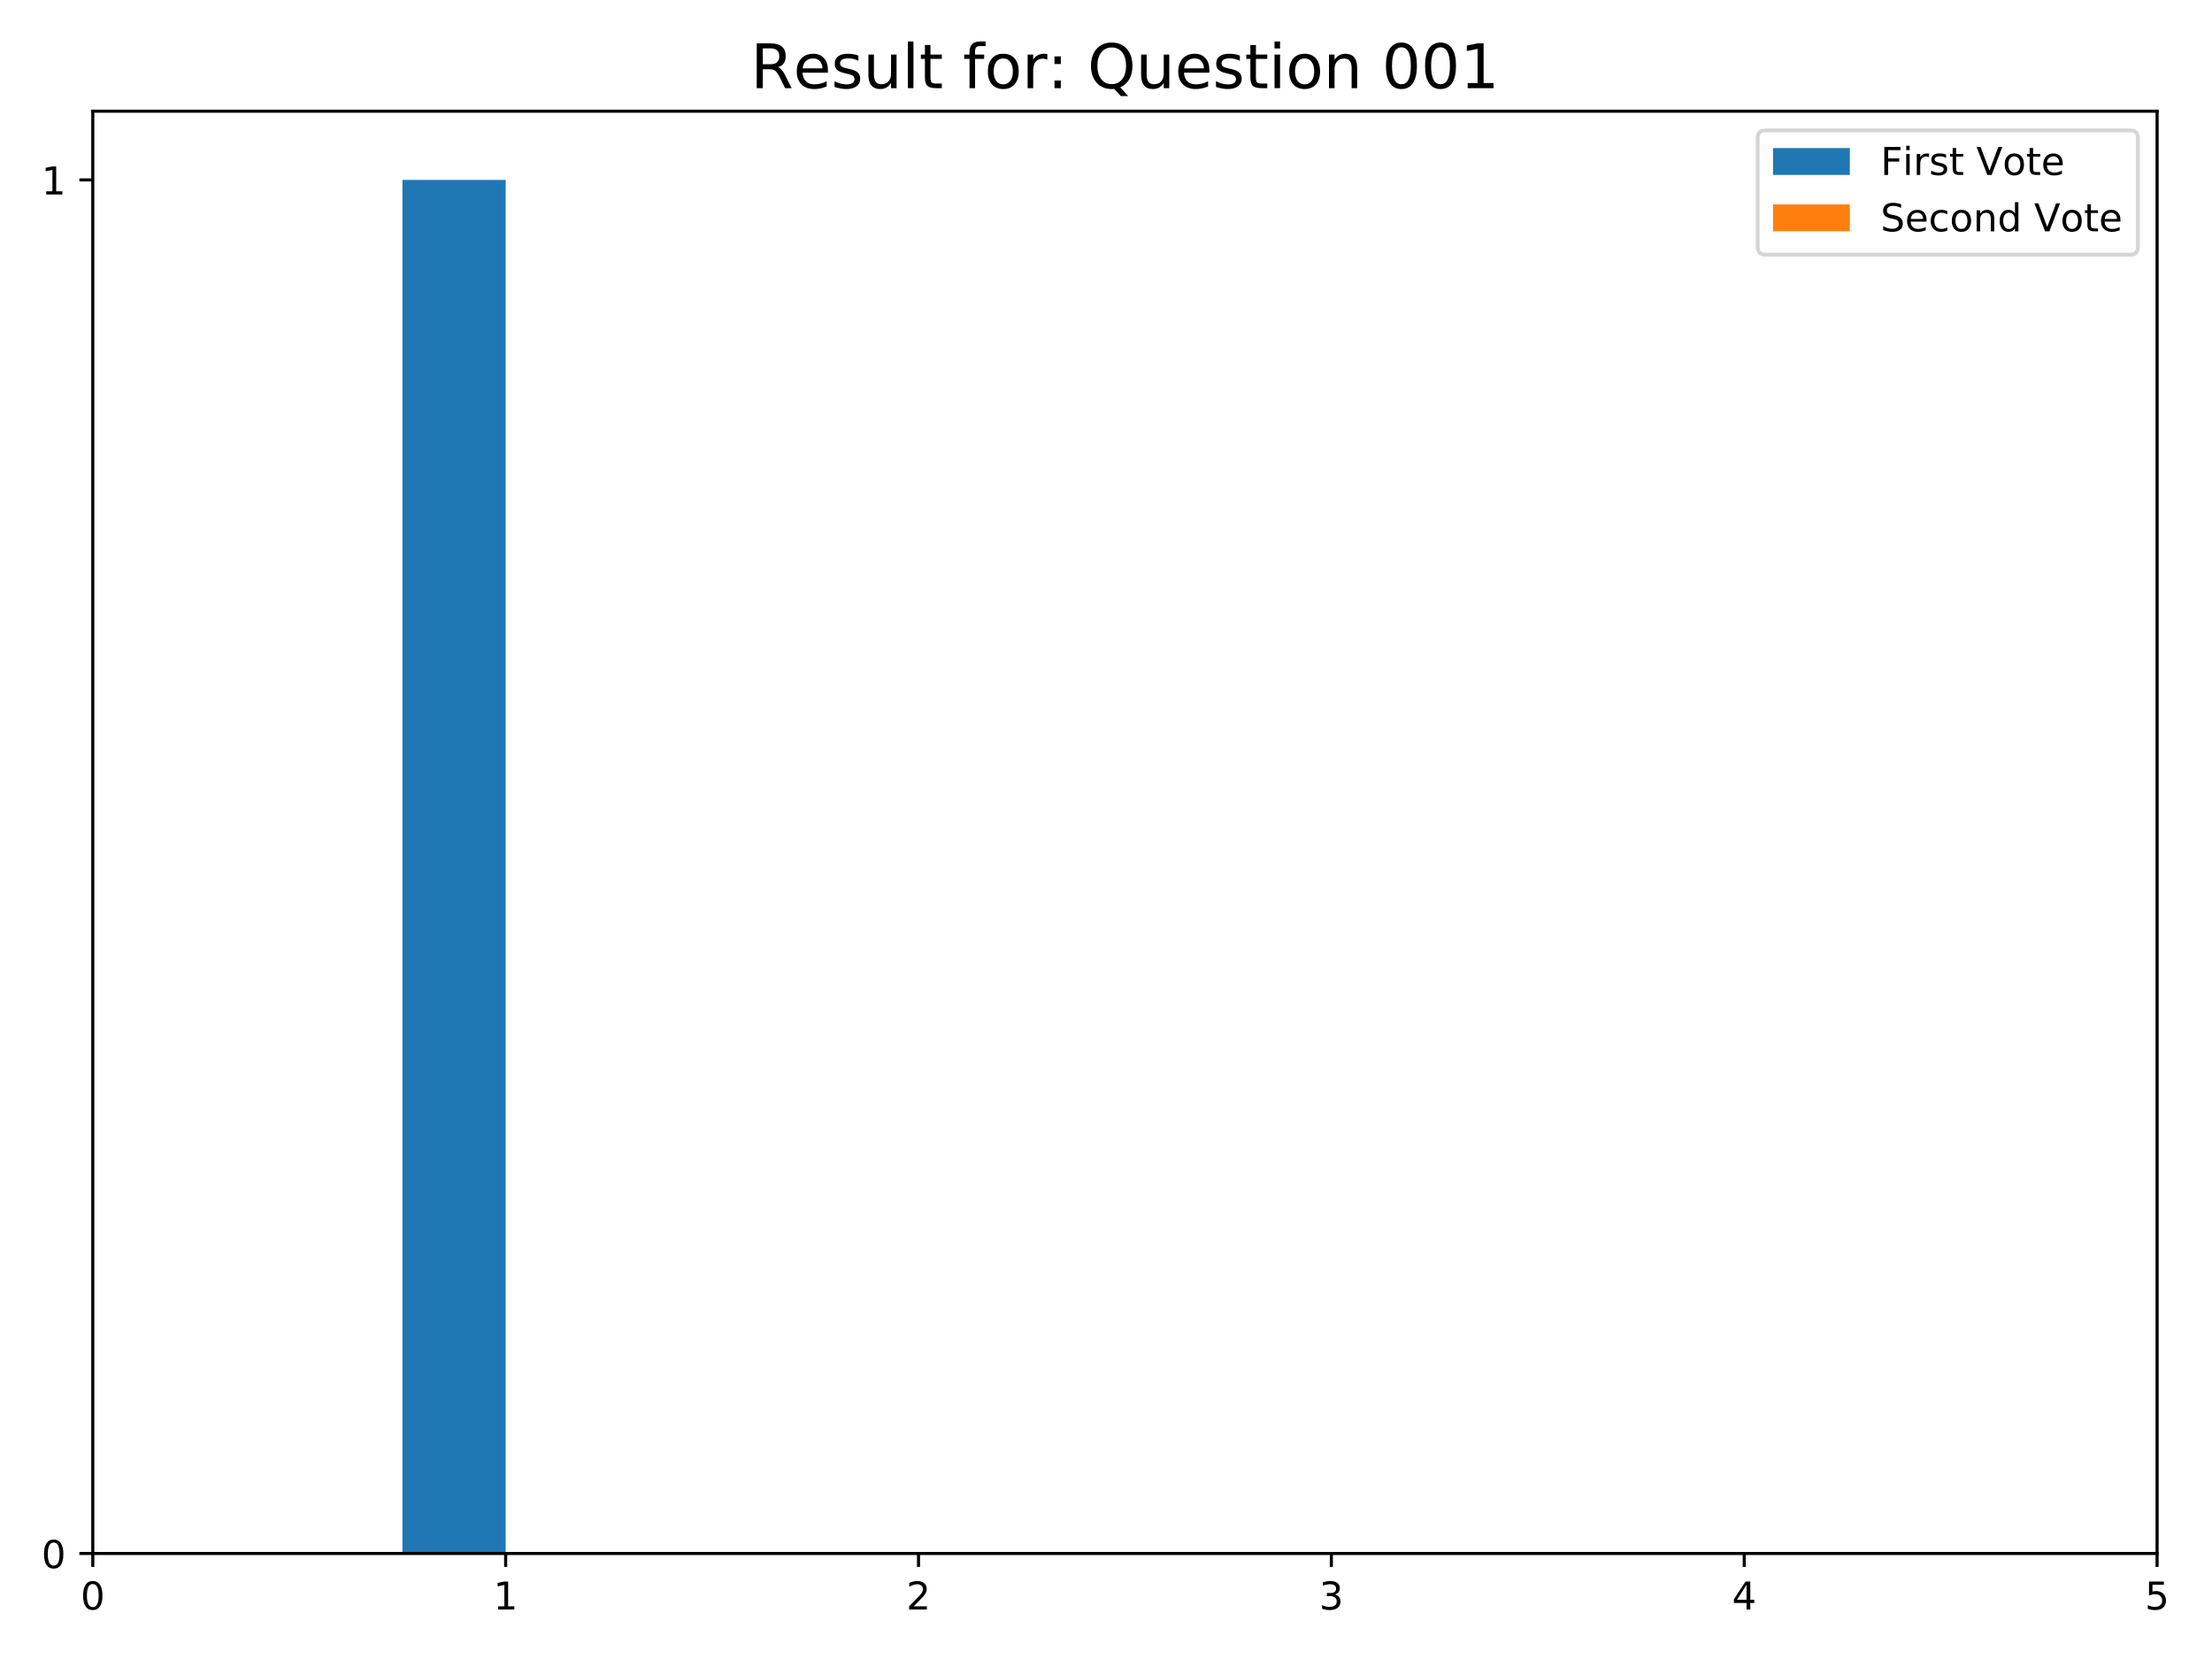
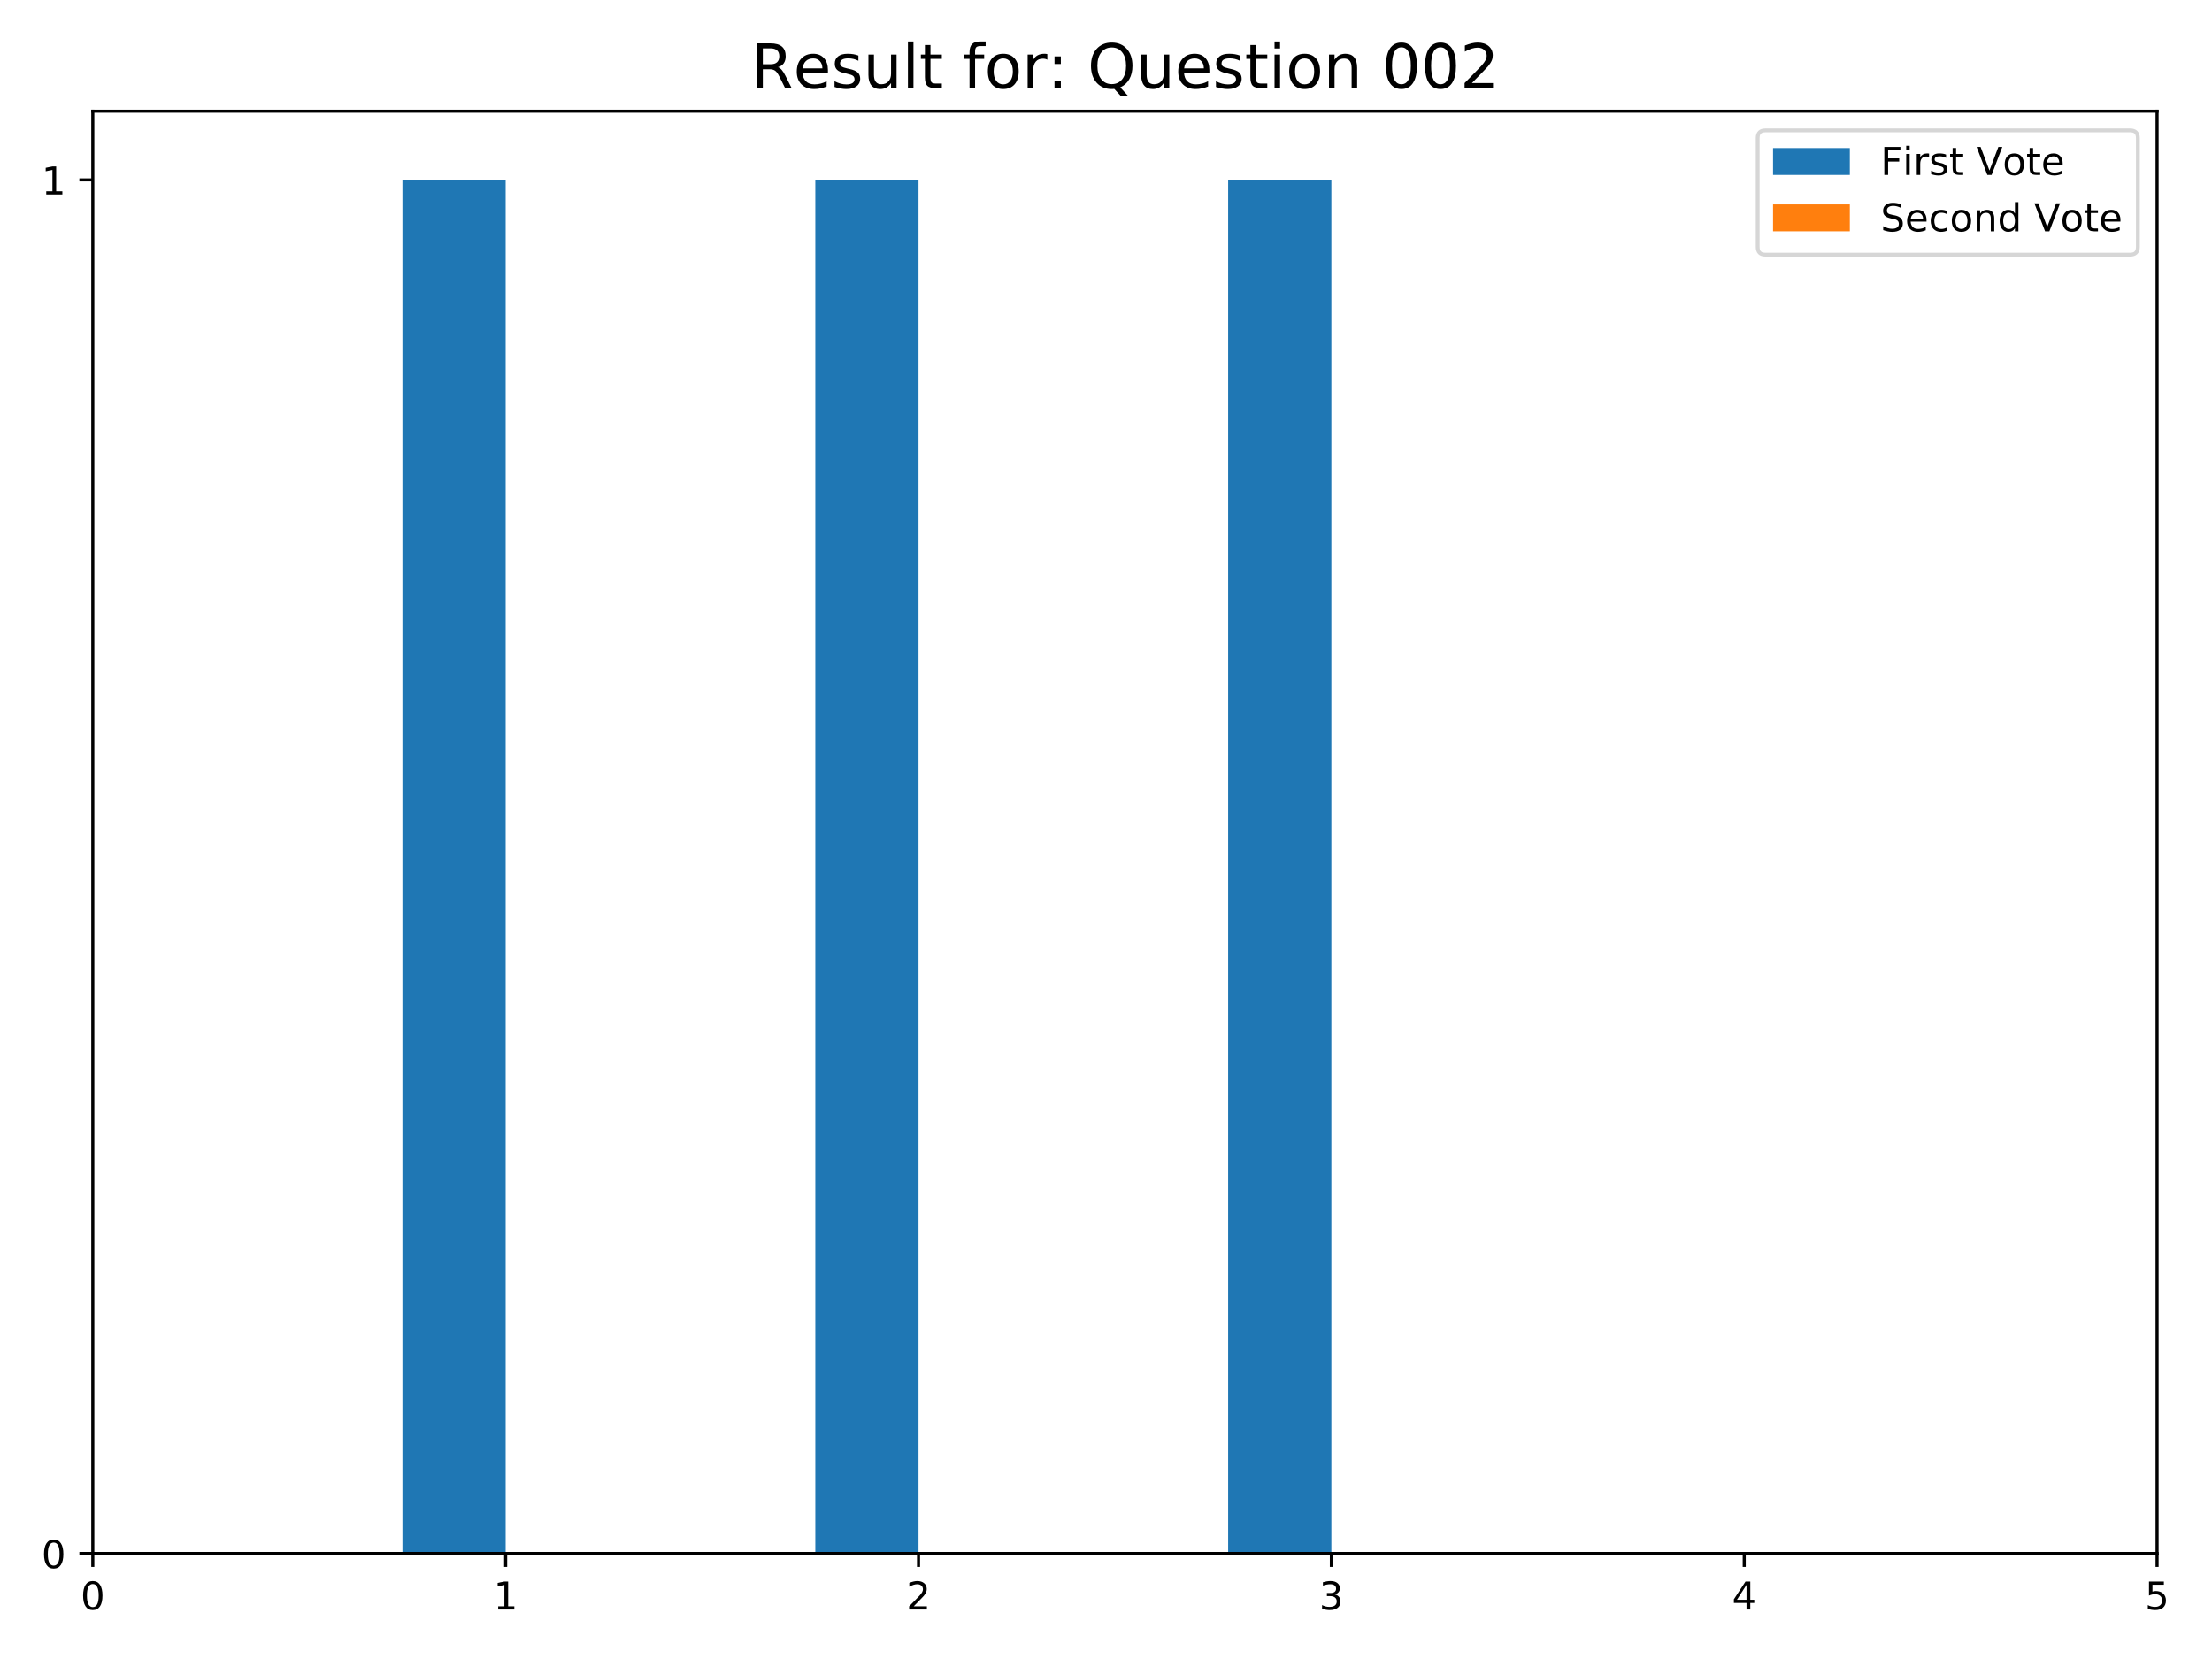
<svg xmlns="http://www.w3.org/2000/svg" xmlns:xlink="http://www.w3.org/1999/xlink" height="432pt" version="1.1" viewBox="0 0 576 432" width="576pt">
  <defs>
    <style type="text/css">
*{stroke-linecap:butt;stroke-linejoin:round;}
  </style>
  </defs>
  <g id="figure_1">
    <g id="patch_1">
      <path d="M 0 432  L 576 432  L 576 0  L 0 0  z " style="fill:#ffffff;" />
    </g>
    <g id="axes_1">
      <g id="patch_2">
        <path d="M 24.163 404.522  L 561.7 404.522  L 561.7 28.957  L 24.163 28.957  z " style="fill:#ffffff;" />
      </g>
      <g id="patch_3">
-         <path clip-path="url(#p4f817251c6)" d="M 104.793 404.522  L 131.67 404.522  L 131.67 46.842  L 104.793 46.842  z " style="fill:#1f77b4;" />
+         <path clip-path="url(#p84256085c0)" d="M 104.793 404.522  L 131.67 404.522  L 131.67 46.842  L 104.793 46.842  z " style="fill:#1f77b4;" />
      </g>
      <g id="patch_4">
-         <path clip-path="url(#p4f817251c6)" d="M 212.301 404.522  L 239.178 404.522  L 239.178 404.522  L 212.301 404.522  z " style="fill:#1f77b4;" />
+         <path clip-path="url(#p84256085c0)" d="M 212.301 404.522  L 239.178 404.522  L 239.178 46.842  L 212.301 46.842  z " style="fill:#1f77b4;" />
      </g>
      <g id="patch_5">
-         <path clip-path="url(#p4f817251c6)" d="M 319.808 404.522  L 346.685 404.522  L 346.685 404.522  L 319.808 404.522  z " style="fill:#1f77b4;" />
+         <path clip-path="url(#p84256085c0)" d="M 319.808 404.522  L 346.685 404.522  L 346.685 46.842  L 319.808 46.842  z " style="fill:#1f77b4;" />
      </g>
      <g id="patch_6">
-         <path clip-path="url(#p4f817251c6)" d="M 427.316 404.522  L 454.192 404.522  L 454.192 404.522  L 427.316 404.522  z " style="fill:#1f77b4;" />
+         <path clip-path="url(#p84256085c0)" d="M 427.316 404.522  L 454.192 404.522  L 454.192 404.522  L 427.316 404.522  z " style="fill:#1f77b4;" />
      </g>
      <g id="patch_7">
-         <path clip-path="url(#p4f817251c6)" d="M 131.67 404.522  L 158.547 404.522  L 158.547 404.522  L 131.67 404.522  z " style="fill:#ff7f0e;" />
+         <path clip-path="url(#p84256085c0)" d="M 131.67 404.522  L 158.547 404.522  L 158.547 404.522  L 131.67 404.522  z " style="fill:#ff7f0e;" />
      </g>
      <g id="patch_8">
-         <path clip-path="url(#p4f817251c6)" d="M 239.178 404.522  L 266.054 404.522  L 266.054 404.522  L 239.178 404.522  z " style="fill:#ff7f0e;" />
+         <path clip-path="url(#p84256085c0)" d="M 239.178 404.522  L 266.054 404.522  L 266.054 404.522  L 239.178 404.522  z " style="fill:#ff7f0e;" />
      </g>
      <g id="patch_9">
-         <path clip-path="url(#p4f817251c6)" d="M 346.685 404.522  L 373.562 404.522  L 373.562 404.522  L 346.685 404.522  z " style="fill:#ff7f0e;" />
+         <path clip-path="url(#p84256085c0)" d="M 346.685 404.522  L 373.562 404.522  L 373.562 404.522  L 346.685 404.522  z " style="fill:#ff7f0e;" />
      </g>
      <g id="patch_10">
-         <path clip-path="url(#p4f817251c6)" d="M 454.192 404.522  L 481.069 404.522  L 481.069 404.522  L 454.192 404.522  z " style="fill:#ff7f0e;" />
+         <path clip-path="url(#p84256085c0)" d="M 454.192 404.522  L 481.069 404.522  L 481.069 404.522  L 454.192 404.522  z " style="fill:#ff7f0e;" />
      </g>
      <g id="matplotlib.axis_1">
        <g id="xtick_1">
          <g id="line2d_1">
            <defs>
-               <path d="M 0 0  L 0 3.5  " id="mc1b76e3910" style="stroke:#000000;stroke-width:0.8;" />
-             </defs>
-             <g>
-               <use style="stroke:#000000;stroke-width:0.8;" x="24.163" xlink:href="#mc1b76e3910" y="404.522" />
+               <path d="M 0 0  L 0 3.5  " id="m4fce881c00" style="stroke:#000000;stroke-width:0.8;" />
+             </defs>
+             <g>
+               <use style="stroke:#000000;stroke-width:0.8;" x="24.163" xlink:href="#m4fce881c00" y="404.522" />
            </g>
          </g>
          <g id="text_1">
            <defs>
              <path d="M 31.781 66.406  Q 24.172 66.406 20.328 58.906  Q 16.5 51.422 16.5 36.375  Q 16.5 21.391 20.328 13.891  Q 24.172 6.391 31.781 6.391  Q 39.453 6.391 43.281 13.891  Q 47.125 21.391 47.125 36.375  Q 47.125 51.422 43.281 58.906  Q 39.453 66.406 31.781 66.406  z M 31.781 74.219  Q 44.047 74.219 50.516 64.516  Q 56.984 54.828 56.984 36.375  Q 56.984 17.969 50.516 8.266  Q 44.047 -1.422 31.781 -1.422  Q 19.531 -1.422 13.062 8.266  Q 6.594 17.969 6.594 36.375  Q 6.594 54.828 13.062 64.516  Q 19.531 74.219 31.781 74.219  z " id="DejaVuSans-30" />
            </defs>
            <g transform="translate(20.98125 419.1203)scale(0.1 -0.1)">
              <use xlink:href="#DejaVuSans-30" />
            </g>
          </g>
        </g>
        <g id="xtick_2">
          <g id="line2d_2">
            <g>
-               <use style="stroke:#000000;stroke-width:0.8;" x="131.67" xlink:href="#mc1b76e3910" y="404.522" />
+               <use style="stroke:#000000;stroke-width:0.8;" x="131.67" xlink:href="#m4fce881c00" y="404.522" />
            </g>
          </g>
          <g id="text_2">
            <defs>
              <path d="M 12.406 8.297  L 28.516 8.297  L 28.516 63.922  L 10.984 60.406  L 10.984 69.391  L 28.422 72.906  L 38.281 72.906  L 38.281 8.297  L 54.391 8.297  L 54.391 0  L 12.406 0  z " id="DejaVuSans-31" />
            </defs>
            <g transform="translate(128.4888 419.1203)scale(0.1 -0.1)">
              <use xlink:href="#DejaVuSans-31" />
            </g>
          </g>
        </g>
        <g id="xtick_3">
          <g id="line2d_3">
            <g>
-               <use style="stroke:#000000;stroke-width:0.8;" x="239.178" xlink:href="#mc1b76e3910" y="404.522" />
+               <use style="stroke:#000000;stroke-width:0.8;" x="239.178" xlink:href="#m4fce881c00" y="404.522" />
            </g>
          </g>
          <g id="text_3">
            <defs>
              <path d="M 19.188 8.297  L 53.609 8.297  L 53.609 0  L 7.328 0  L 7.328 8.297  Q 12.938 14.109 22.625 23.891  Q 32.328 33.688 34.812 36.531  Q 39.547 41.844 41.422 45.531  Q 43.312 49.219 43.312 52.781  Q 43.312 58.594 39.234 62.25  Q 35.156 65.922 28.609 65.922  Q 23.969 65.922 18.812 64.312  Q 13.672 62.703 7.812 59.422  L 7.812 69.391  Q 13.766 71.781 18.938 73  Q 24.125 74.219 28.422 74.219  Q 39.75 74.219 46.484 68.547  Q 53.219 62.891 53.219 53.422  Q 53.219 48.922 51.531 44.891  Q 49.859 40.875 45.406 35.406  Q 44.188 33.984 37.641 27.219  Q 31.109 20.453 19.188 8.297  z " id="DejaVuSans-32" />
            </defs>
            <g transform="translate(235.9963 419.1203)scale(0.1 -0.1)">
              <use xlink:href="#DejaVuSans-32" />
            </g>
          </g>
        </g>
        <g id="xtick_4">
          <g id="line2d_4">
            <g>
-               <use style="stroke:#000000;stroke-width:0.8;" x="346.685" xlink:href="#mc1b76e3910" y="404.522" />
+               <use style="stroke:#000000;stroke-width:0.8;" x="346.685" xlink:href="#m4fce881c00" y="404.522" />
            </g>
          </g>
          <g id="text_4">
            <defs>
              <path d="M 40.578 39.312  Q 47.656 37.797 51.625 33  Q 55.609 28.219 55.609 21.188  Q 55.609 10.406 48.188 4.484  Q 40.766 -1.422 27.094 -1.422  Q 22.516 -1.422 17.656 -0.516  Q 12.797 0.391 7.625 2.203  L 7.625 11.719  Q 11.719 9.328 16.594 8.109  Q 21.484 6.891 26.812 6.891  Q 36.078 6.891 40.938 10.547  Q 45.797 14.203 45.797 21.188  Q 45.797 27.641 41.281 31.266  Q 36.766 34.906 28.719 34.906  L 20.219 34.906  L 20.219 43.016  L 29.109 43.016  Q 36.375 43.016 40.234 45.922  Q 44.094 48.828 44.094 54.297  Q 44.094 59.906 40.109 62.906  Q 36.141 65.922 28.719 65.922  Q 24.656 65.922 20.016 65.031  Q 15.375 64.156 9.812 62.312  L 9.812 71.094  Q 15.438 72.656 20.344 73.438  Q 25.25 74.219 29.594 74.219  Q 40.828 74.219 47.359 69.109  Q 53.906 64.016 53.906 55.328  Q 53.906 49.266 50.438 45.094  Q 46.969 40.922 40.578 39.312  z " id="DejaVuSans-33" />
            </defs>
            <g transform="translate(343.5038 419.1203)scale(0.1 -0.1)">
              <use xlink:href="#DejaVuSans-33" />
            </g>
          </g>
        </g>
        <g id="xtick_5">
          <g id="line2d_5">
            <g>
-               <use style="stroke:#000000;stroke-width:0.8;" x="454.192" xlink:href="#mc1b76e3910" y="404.522" />
+               <use style="stroke:#000000;stroke-width:0.8;" x="454.192" xlink:href="#m4fce881c00" y="404.522" />
            </g>
          </g>
          <g id="text_5">
            <defs>
              <path d="M 37.797 64.312  L 12.891 25.391  L 37.797 25.391  z M 35.203 72.906  L 47.609 72.906  L 47.609 25.391  L 58.016 25.391  L 58.016 17.188  L 47.609 17.188  L 47.609 0  L 37.797 0  L 37.797 17.188  L 4.891 17.188  L 4.891 26.703  z " id="DejaVuSans-34" />
            </defs>
            <g transform="translate(451.0113 419.1203)scale(0.1 -0.1)">
              <use xlink:href="#DejaVuSans-34" />
            </g>
          </g>
        </g>
        <g id="xtick_6">
          <g id="line2d_6">
            <g>
-               <use style="stroke:#000000;stroke-width:0.8;" x="561.7" xlink:href="#mc1b76e3910" y="404.522" />
+               <use style="stroke:#000000;stroke-width:0.8;" x="561.7" xlink:href="#m4fce881c00" y="404.522" />
            </g>
          </g>
          <g id="text_6">
            <defs>
              <path d="M 10.797 72.906  L 49.516 72.906  L 49.516 64.594  L 19.828 64.594  L 19.828 46.734  Q 21.969 47.469 24.109 47.828  Q 26.266 48.188 28.422 48.188  Q 40.625 48.188 47.75 41.5  Q 54.891 34.812 54.891 23.391  Q 54.891 11.625 47.562 5.094  Q 40.234 -1.422 26.906 -1.422  Q 22.312 -1.422 17.547 -0.641  Q 12.797 0.141 7.719 1.703  L 7.719 11.625  Q 12.109 9.234 16.797 8.062  Q 21.484 6.891 26.703 6.891  Q 35.156 6.891 40.078 11.328  Q 45.016 15.766 45.016 23.391  Q 45.016 31 40.078 35.438  Q 35.156 39.891 26.703 39.891  Q 22.75 39.891 18.812 39.016  Q 14.891 38.141 10.797 36.281  z " id="DejaVuSans-35" />
            </defs>
            <g transform="translate(558.5187 419.1203)scale(0.1 -0.1)">
              <use xlink:href="#DejaVuSans-35" />
            </g>
          </g>
        </g>
      </g>
      <g id="matplotlib.axis_2">
        <g id="ytick_1">
          <g id="line2d_7">
            <defs>
-               <path d="M 0 0  L -3.5 0  " id="m1a435b0cb0" style="stroke:#000000;stroke-width:0.8;" />
-             </defs>
-             <g>
-               <use style="stroke:#000000;stroke-width:0.8;" x="24.163" xlink:href="#m1a435b0cb0" y="404.522" />
+               <path d="M 0 0  L -3.5 0  " id="m73bcecf204" style="stroke:#000000;stroke-width:0.8;" />
+             </defs>
+             <g>
+               <use style="stroke:#000000;stroke-width:0.8;" x="24.163" xlink:href="#m73bcecf204" y="404.522" />
            </g>
          </g>
          <g id="text_7">
            <g transform="translate(10.8 408.3211)scale(0.1 -0.1)">
              <use xlink:href="#DejaVuSans-30" />
            </g>
          </g>
        </g>
        <g id="ytick_2">
          <g id="line2d_8">
            <g>
-               <use style="stroke:#000000;stroke-width:0.8;" x="24.163" xlink:href="#m1a435b0cb0" y="46.842" />
+               <use style="stroke:#000000;stroke-width:0.8;" x="24.163" xlink:href="#m73bcecf204" y="46.842" />
            </g>
          </g>
          <g id="text_8">
            <g transform="translate(10.8 50.64074)scale(0.1 -0.1)">
              <use xlink:href="#DejaVuSans-31" />
            </g>
          </g>
        </g>
      </g>
      <g id="patch_11">
        <path d="M 24.163 404.522  L 24.163 28.957  " style="fill:none;stroke:#000000;stroke-linecap:square;stroke-linejoin:miter;stroke-width:0.8;" />
      </g>
      <g id="patch_12">
        <path d="M 561.7 404.522  L 561.7 28.957  " style="fill:none;stroke:#000000;stroke-linecap:square;stroke-linejoin:miter;stroke-width:0.8;" />
      </g>
      <g id="patch_13">
        <path d="M 24.163 404.522  L 561.7 404.522  " style="fill:none;stroke:#000000;stroke-linecap:square;stroke-linejoin:miter;stroke-width:0.8;" />
      </g>
      <g id="patch_14">
        <path d="M 24.163 28.957  L 561.7 28.957  " style="fill:none;stroke:#000000;stroke-linecap:square;stroke-linejoin:miter;stroke-width:0.8;" />
      </g>
      <g id="text_9">
        <defs>
          <path d="M 44.391 34.188  Q 47.562 33.109 50.562 29.594  Q 53.562 26.078 56.594 19.922  L 66.609 0  L 56 0  L 46.688 18.703  Q 43.062 26.031 39.672 28.422  Q 36.281 30.812 30.422 30.812  L 19.672 30.812  L 19.672 0  L 9.812 0  L 9.812 72.906  L 32.078 72.906  Q 44.578 72.906 50.734 67.672  Q 56.891 62.453 56.891 51.906  Q 56.891 45.016 53.688 40.469  Q 50.484 35.938 44.391 34.188  z M 19.672 64.797  L 19.672 38.922  L 32.078 38.922  Q 39.203 38.922 42.844 42.219  Q 46.484 45.516 46.484 51.906  Q 46.484 58.297 42.844 61.547  Q 39.203 64.797 32.078 64.797  z " id="DejaVuSans-52" />
          <path d="M 56.203 29.594  L 56.203 25.203  L 14.891 25.203  Q 15.484 15.922 20.484 11.062  Q 25.484 6.203 34.422 6.203  Q 39.594 6.203 44.453 7.469  Q 49.312 8.734 54.109 11.281  L 54.109 2.781  Q 49.266 0.734 44.188 -0.344  Q 39.109 -1.422 33.891 -1.422  Q 20.797 -1.422 13.156 6.188  Q 5.516 13.812 5.516 26.812  Q 5.516 40.234 12.766 48.109  Q 20.016 56 32.328 56  Q 43.359 56 49.781 48.891  Q 56.203 41.797 56.203 29.594  z M 47.219 32.234  Q 47.125 39.594 43.094 43.984  Q 39.062 48.391 32.422 48.391  Q 24.906 48.391 20.391 44.141  Q 15.875 39.891 15.188 32.172  z " id="DejaVuSans-65" />
          <path d="M 44.281 53.078  L 44.281 44.578  Q 40.484 46.531 36.375 47.5  Q 32.281 48.484 27.875 48.484  Q 21.188 48.484 17.844 46.438  Q 14.5 44.391 14.5 40.281  Q 14.5 37.156 16.891 35.375  Q 19.281 33.594 26.516 31.984  L 29.594 31.297  Q 39.156 29.25 43.188 25.516  Q 47.219 21.781 47.219 15.094  Q 47.219 7.469 41.188 3.016  Q 35.156 -1.422 24.609 -1.422  Q 20.219 -1.422 15.453 -0.562  Q 10.688 0.297 5.422 2  L 5.422 11.281  Q 10.406 8.688 15.234 7.391  Q 20.062 6.109 24.812 6.109  Q 31.156 6.109 34.562 8.281  Q 37.984 10.453 37.984 14.406  Q 37.984 18.062 35.516 20.016  Q 33.062 21.969 24.703 23.781  L 21.578 24.516  Q 13.234 26.266 9.516 29.906  Q 5.812 33.547 5.812 39.891  Q 5.812 47.609 11.281 51.797  Q 16.75 56 26.812 56  Q 31.781 56 36.172 55.266  Q 40.578 54.547 44.281 53.078  z " id="DejaVuSans-73" />
          <path d="M 8.5 21.578  L 8.5 54.688  L 17.484 54.688  L 17.484 21.922  Q 17.484 14.156 20.5 10.266  Q 23.531 6.391 29.594 6.391  Q 36.859 6.391 41.078 11.031  Q 45.312 15.672 45.312 23.688  L 45.312 54.688  L 54.297 54.688  L 54.297 0  L 45.312 0  L 45.312 8.406  Q 42.047 3.422 37.719 1  Q 33.406 -1.422 27.688 -1.422  Q 18.266 -1.422 13.375 4.438  Q 8.5 10.297 8.5 21.578  z M 31.109 56  z " id="DejaVuSans-75" />
          <path d="M 9.422 75.984  L 18.406 75.984  L 18.406 0  L 9.422 0  z " id="DejaVuSans-6c" />
          <path d="M 18.312 70.219  L 18.312 54.688  L 36.812 54.688  L 36.812 47.703  L 18.312 47.703  L 18.312 18.016  Q 18.312 11.328 20.141 9.422  Q 21.969 7.516 27.594 7.516  L 36.812 7.516  L 36.812 0  L 27.594 0  Q 17.188 0 13.234 3.875  Q 9.281 7.766 9.281 18.016  L 9.281 47.703  L 2.688 47.703  L 2.688 54.688  L 9.281 54.688  L 9.281 70.219  z " id="DejaVuSans-74" />
          <path id="DejaVuSans-20" />
          <path d="M 37.109 75.984  L 37.109 68.5  L 28.516 68.5  Q 23.688 68.5 21.797 66.547  Q 19.922 64.594 19.922 59.516  L 19.922 54.688  L 34.719 54.688  L 34.719 47.703  L 19.922 47.703  L 19.922 0  L 10.891 0  L 10.891 47.703  L 2.297 47.703  L 2.297 54.688  L 10.891 54.688  L 10.891 58.5  Q 10.891 67.625 15.141 71.797  Q 19.391 75.984 28.609 75.984  z " id="DejaVuSans-66" />
          <path d="M 30.609 48.391  Q 23.391 48.391 19.188 42.75  Q 14.984 37.109 14.984 27.297  Q 14.984 17.484 19.156 11.844  Q 23.344 6.203 30.609 6.203  Q 37.797 6.203 41.984 11.859  Q 46.188 17.531 46.188 27.297  Q 46.188 37.016 41.984 42.703  Q 37.797 48.391 30.609 48.391  z M 30.609 56  Q 42.328 56 49.016 48.375  Q 55.719 40.766 55.719 27.297  Q 55.719 13.875 49.016 6.219  Q 42.328 -1.422 30.609 -1.422  Q 18.844 -1.422 12.172 6.219  Q 5.516 13.875 5.516 27.297  Q 5.516 40.766 12.172 48.375  Q 18.844 56 30.609 56  z " id="DejaVuSans-6f" />
          <path d="M 41.109 46.297  Q 39.594 47.172 37.812 47.578  Q 36.031 48 33.891 48  Q 26.266 48 22.188 43.047  Q 18.109 38.094 18.109 28.812  L 18.109 0  L 9.078 0  L 9.078 54.688  L 18.109 54.688  L 18.109 46.188  Q 20.953 51.172 25.484 53.578  Q 30.031 56 36.531 56  Q 37.453 56 38.578 55.875  Q 39.703 55.766 41.062 55.516  z " id="DejaVuSans-72" />
          <path d="M 11.719 12.406  L 22.016 12.406  L 22.016 0  L 11.719 0  z M 11.719 51.703  L 22.016 51.703  L 22.016 39.312  L 11.719 39.312  z " id="DejaVuSans-3a" />
          <path d="M 39.406 66.219  Q 28.656 66.219 22.328 58.203  Q 16.016 50.203 16.016 36.375  Q 16.016 22.609 22.328 14.594  Q 28.656 6.594 39.406 6.594  Q 50.141 6.594 56.422 14.594  Q 62.703 22.609 62.703 36.375  Q 62.703 50.203 56.422 58.203  Q 50.141 66.219 39.406 66.219  z M 53.219 1.312  L 66.219 -12.891  L 54.297 -12.891  L 43.5 -1.219  Q 41.891 -1.312 41.031 -1.359  Q 40.188 -1.422 39.406 -1.422  Q 24.031 -1.422 14.812 8.859  Q 5.609 19.141 5.609 36.375  Q 5.609 53.656 14.812 63.938  Q 24.031 74.219 39.406 74.219  Q 54.734 74.219 63.906 63.938  Q 73.094 53.656 73.094 36.375  Q 73.094 23.688 67.984 14.641  Q 62.891 5.609 53.219 1.312  z " id="DejaVuSans-51" />
          <path d="M 9.422 54.688  L 18.406 54.688  L 18.406 0  L 9.422 0  z M 9.422 75.984  L 18.406 75.984  L 18.406 64.594  L 9.422 64.594  z " id="DejaVuSans-69" />
          <path d="M 54.891 33.016  L 54.891 0  L 45.906 0  L 45.906 32.719  Q 45.906 40.484 42.875 44.328  Q 39.844 48.188 33.797 48.188  Q 26.516 48.188 22.312 43.547  Q 18.109 38.922 18.109 30.906  L 18.109 0  L 9.078 0  L 9.078 54.688  L 18.109 54.688  L 18.109 46.188  Q 21.344 51.125 25.703 53.562  Q 30.078 56 35.797 56  Q 45.219 56 50.047 50.172  Q 54.891 44.344 54.891 33.016  z " id="DejaVuSans-6e" />
        </defs>
        <g transform="translate(195.4863 22.9575)scale(0.16 -0.16)">
          <use xlink:href="#DejaVuSans-52" />
          <use x="69.42" xlink:href="#DejaVuSans-65" />
          <use x="130.943" xlink:href="#DejaVuSans-73" />
          <use x="183.043" xlink:href="#DejaVuSans-75" />
          <use x="246.422" xlink:href="#DejaVuSans-6c" />
          <use x="274.205" xlink:href="#DejaVuSans-74" />
          <use x="313.414" xlink:href="#DejaVuSans-20" />
          <use x="345.201" xlink:href="#DejaVuSans-66" />
          <use x="380.406" xlink:href="#DejaVuSans-6f" />
          <use x="441.588" xlink:href="#DejaVuSans-72" />
          <use x="482.686" xlink:href="#DejaVuSans-3a" />
          <use x="516.377" xlink:href="#DejaVuSans-20" />
          <use x="548.164" xlink:href="#DejaVuSans-51" />
          <use x="626.875" xlink:href="#DejaVuSans-75" />
          <use x="690.254" xlink:href="#DejaVuSans-65" />
          <use x="751.777" xlink:href="#DejaVuSans-73" />
          <use x="803.877" xlink:href="#DejaVuSans-74" />
          <use x="843.086" xlink:href="#DejaVuSans-69" />
          <use x="870.869" xlink:href="#DejaVuSans-6f" />
          <use x="932.051" xlink:href="#DejaVuSans-6e" />
          <use x="995.43" xlink:href="#DejaVuSans-20" />
          <use x="1027.217" xlink:href="#DejaVuSans-30" />
          <use x="1090.84" xlink:href="#DejaVuSans-30" />
-           <use x="1154.463" xlink:href="#DejaVuSans-31" />
+           <use x="1154.463" xlink:href="#DejaVuSans-32" />
        </g>
      </g>
      <g id="legend_1">
        <g id="patch_15">
          <path d="M 459.695 66.314  L 554.7 66.314  Q 556.7 66.314 556.7 64.314  L 556.7 35.958  Q 556.7 33.958 554.7 33.958  L 459.695 33.958  Q 457.695 33.958 457.695 35.958  L 457.695 64.314  Q 457.695 66.314 459.695 66.314  z " style="fill:#ffffff;opacity:0.8;stroke:#cccccc;stroke-linejoin:miter;" />
        </g>
        <g id="patch_16">
          <path d="M 461.695 45.556  L 481.695 45.556  L 481.695 38.556  L 461.695 38.556  z " style="fill:#1f77b4;" />
        </g>
        <g id="text_10">
          <defs>
            <path d="M 9.812 72.906  L 51.703 72.906  L 51.703 64.594  L 19.672 64.594  L 19.672 43.109  L 48.578 43.109  L 48.578 34.812  L 19.672 34.812  L 19.672 0  L 9.812 0  z " id="DejaVuSans-46" />
            <path d="M 28.609 0  L 0.781 72.906  L 11.078 72.906  L 34.188 11.531  L 57.328 72.906  L 67.578 72.906  L 39.797 0  z " id="DejaVuSans-56" />
          </defs>
          <g transform="translate(489.6953 45.55594)scale(0.1 -0.1)">
            <use xlink:href="#DejaVuSans-46" />
            <use x="57.41" xlink:href="#DejaVuSans-69" />
            <use x="85.193" xlink:href="#DejaVuSans-72" />
            <use x="126.307" xlink:href="#DejaVuSans-73" />
            <use x="178.406" xlink:href="#DejaVuSans-74" />
            <use x="217.615" xlink:href="#DejaVuSans-20" />
            <use x="249.402" xlink:href="#DejaVuSans-56" />
            <use x="317.701" xlink:href="#DejaVuSans-6f" />
            <use x="378.883" xlink:href="#DejaVuSans-74" />
            <use x="418.092" xlink:href="#DejaVuSans-65" />
          </g>
        </g>
        <g id="patch_17">
          <path d="M 461.695 60.234  L 481.695 60.234  L 481.695 53.234  L 461.695 53.234  z " style="fill:#ff7f0e;" />
        </g>
        <g id="text_11">
          <defs>
            <path d="M 53.516 70.516  L 53.516 60.891  Q 47.906 63.578 42.922 64.891  Q 37.938 66.219 33.297 66.219  Q 25.25 66.219 20.875 63.094  Q 16.5 59.969 16.5 54.203  Q 16.5 49.359 19.406 46.891  Q 22.312 44.438 30.422 42.922  L 36.375 41.703  Q 47.406 39.594 52.656 34.297  Q 57.906 29 57.906 20.125  Q 57.906 9.516 50.797 4.047  Q 43.703 -1.422 29.984 -1.422  Q 24.812 -1.422 18.969 -0.25  Q 13.141 0.922 6.891 3.219  L 6.891 13.375  Q 12.891 10.016 18.656 8.297  Q 24.422 6.594 29.984 6.594  Q 38.422 6.594 43.016 9.906  Q 47.609 13.234 47.609 19.391  Q 47.609 24.75 44.312 27.781  Q 41.016 30.812 33.5 32.328  L 27.484 33.5  Q 16.453 35.688 11.516 40.375  Q 6.594 45.062 6.594 53.422  Q 6.594 63.094 13.406 68.656  Q 20.219 74.219 32.172 74.219  Q 37.312 74.219 42.625 73.281  Q 47.953 72.359 53.516 70.516  z " id="DejaVuSans-53" />
            <path d="M 48.781 52.594  L 48.781 44.188  Q 44.969 46.297 41.141 47.344  Q 37.312 48.391 33.406 48.391  Q 24.656 48.391 19.812 42.844  Q 14.984 37.312 14.984 27.297  Q 14.984 17.281 19.812 11.734  Q 24.656 6.203 33.406 6.203  Q 37.312 6.203 41.141 7.25  Q 44.969 8.297 48.781 10.406  L 48.781 2.094  Q 45.016 0.344 40.984 -0.531  Q 36.969 -1.422 32.422 -1.422  Q 20.062 -1.422 12.781 6.344  Q 5.516 14.109 5.516 27.297  Q 5.516 40.672 12.859 48.328  Q 20.219 56 33.016 56  Q 37.156 56 41.109 55.141  Q 45.062 54.297 48.781 52.594  z " id="DejaVuSans-63" />
            <path d="M 45.406 46.391  L 45.406 75.984  L 54.391 75.984  L 54.391 0  L 45.406 0  L 45.406 8.203  Q 42.578 3.328 38.25 0.953  Q 33.938 -1.422 27.875 -1.422  Q 17.969 -1.422 11.734 6.484  Q 5.516 14.406 5.516 27.297  Q 5.516 40.188 11.734 48.094  Q 17.969 56 27.875 56  Q 33.938 56 38.25 53.625  Q 42.578 51.266 45.406 46.391  z M 14.797 27.297  Q 14.797 17.391 18.875 11.75  Q 22.953 6.109 30.078 6.109  Q 37.203 6.109 41.297 11.75  Q 45.406 17.391 45.406 27.297  Q 45.406 37.203 41.297 42.844  Q 37.203 48.484 30.078 48.484  Q 22.953 48.484 18.875 42.844  Q 14.797 37.203 14.797 27.297  z " id="DejaVuSans-64" />
          </defs>
          <g transform="translate(489.6953 60.23406)scale(0.1 -0.1)">
            <use xlink:href="#DejaVuSans-53" />
            <use x="63.477" xlink:href="#DejaVuSans-65" />
            <use x="125" xlink:href="#DejaVuSans-63" />
            <use x="179.98" xlink:href="#DejaVuSans-6f" />
            <use x="241.162" xlink:href="#DejaVuSans-6e" />
            <use x="304.541" xlink:href="#DejaVuSans-64" />
            <use x="368.018" xlink:href="#DejaVuSans-20" />
            <use x="399.805" xlink:href="#DejaVuSans-56" />
            <use x="468.104" xlink:href="#DejaVuSans-6f" />
            <use x="529.285" xlink:href="#DejaVuSans-74" />
            <use x="568.494" xlink:href="#DejaVuSans-65" />
          </g>
        </g>
      </g>
    </g>
  </g>
  <defs>
-     <clipPath id="p4f817251c6">
+     <clipPath id="p84256085c0">
      <rect height="375.564" width="537.538" x="24.163" y="28.957" />
    </clipPath>
  </defs>
</svg>
